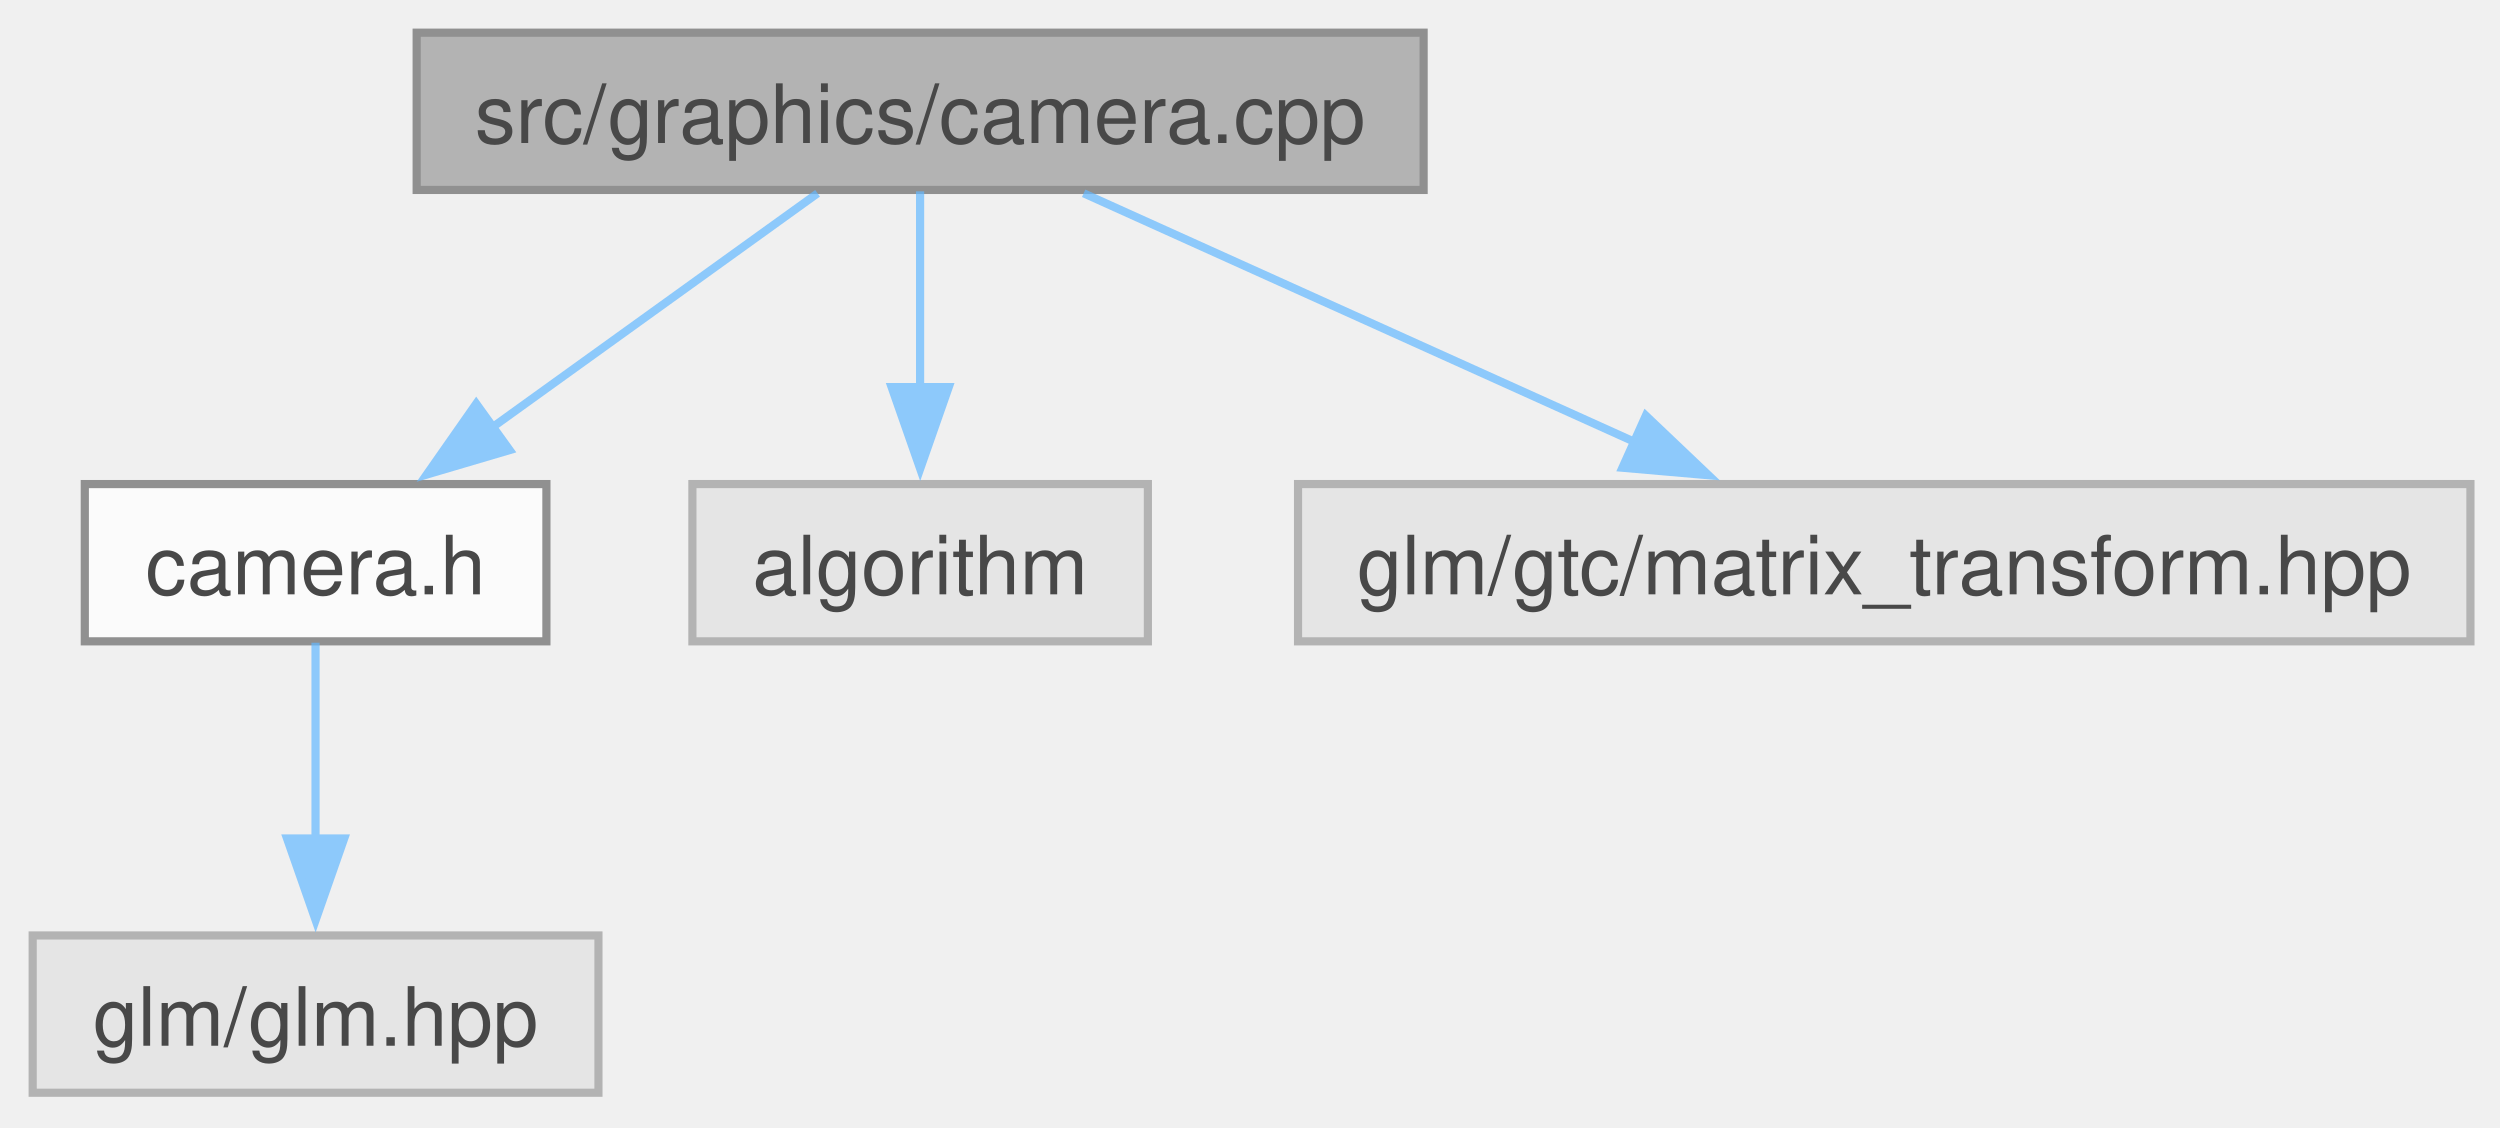
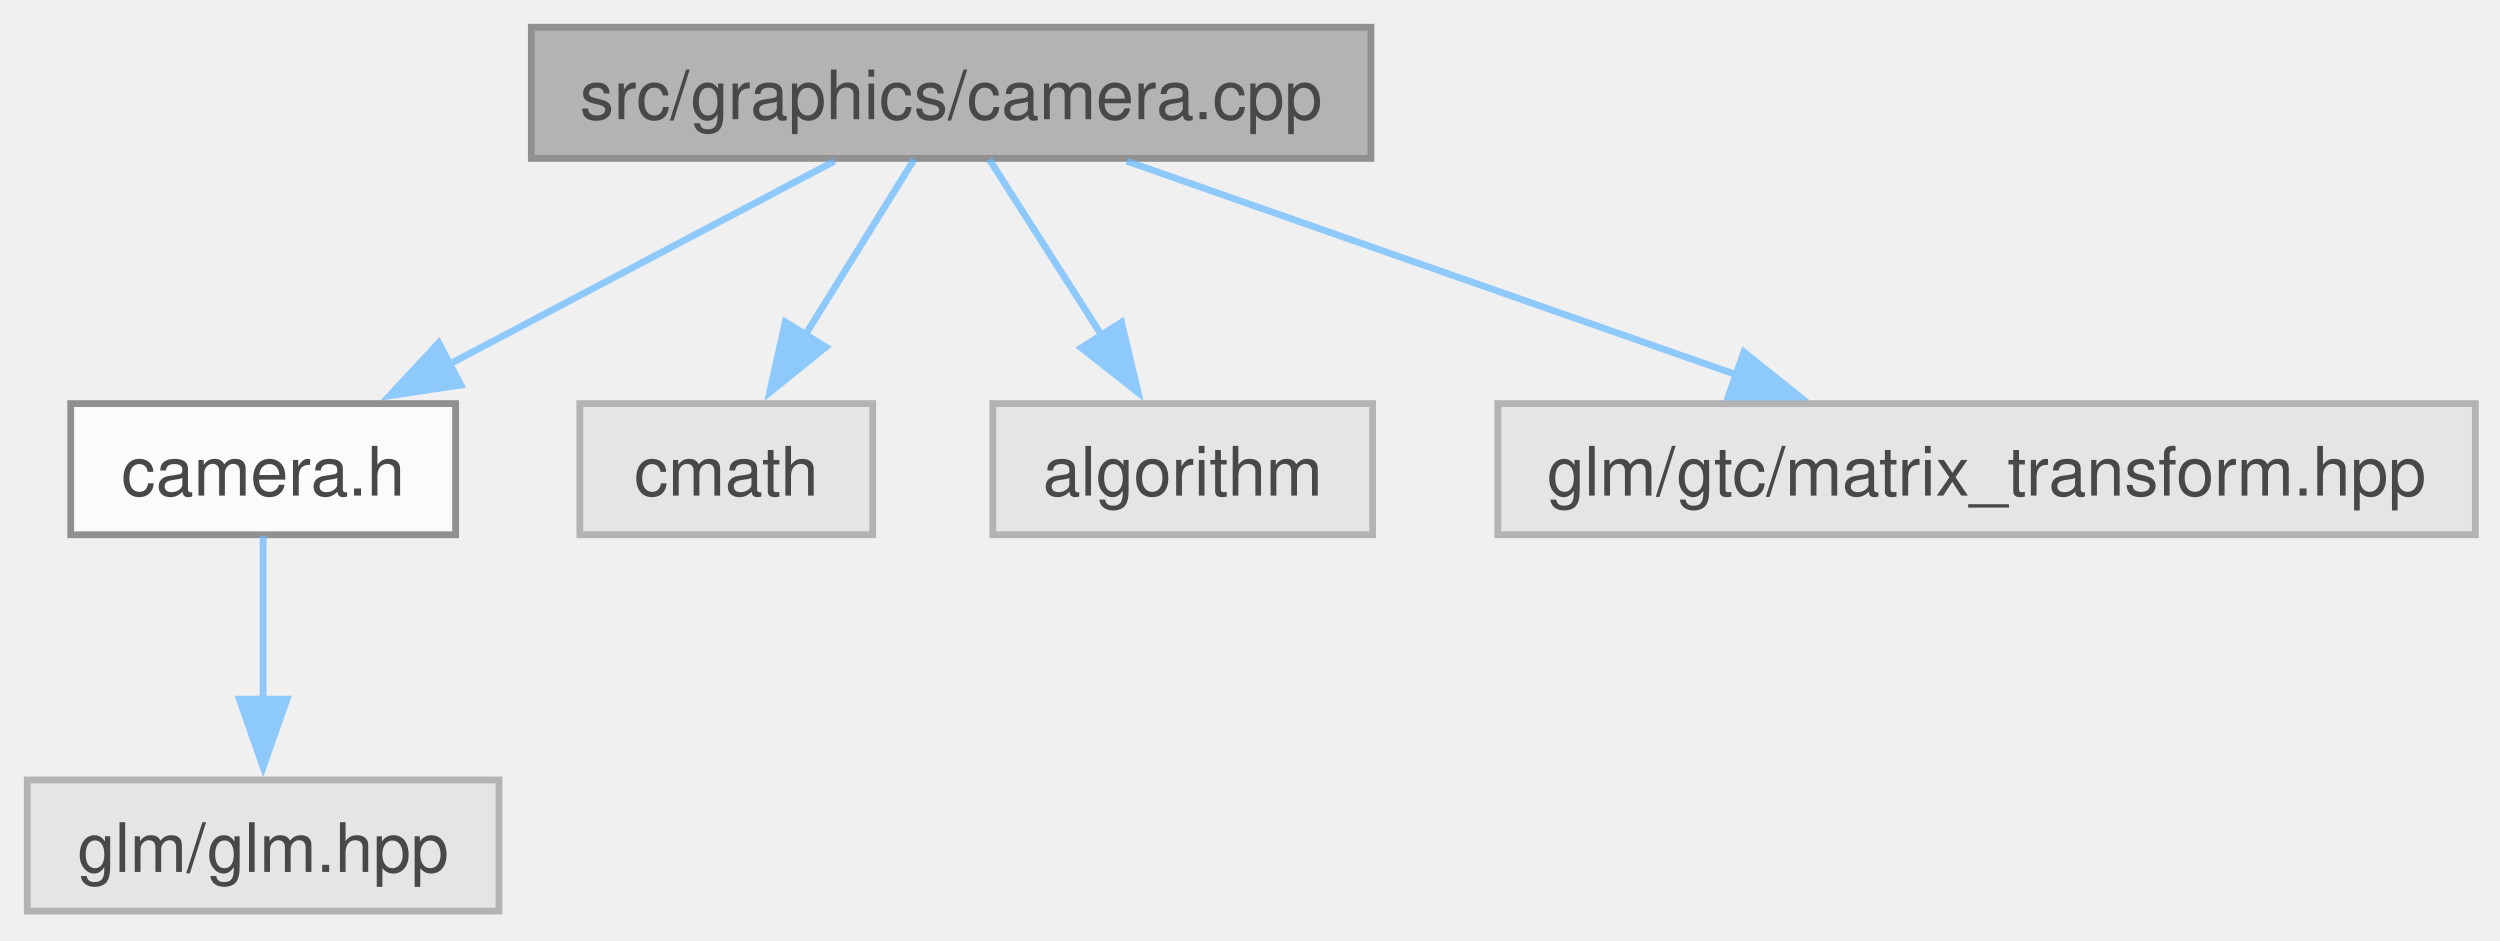
- <svg xmlns="http://www.w3.org/2000/svg" xmlns:xlink="http://www.w3.org/1999/xlink" width="306pt" height="138pt" viewBox="0.00 0.00 306.00 138.00">
+ <svg xmlns="http://www.w3.org/2000/svg" xmlns:xlink="http://www.w3.org/1999/xlink" width="367pt" height="138pt" viewBox="0.00 0.00 367.00 138.00">
  <svg id="main" version="1.1" xml:space="preserve">
    <style type="text/css">
.node, .edge {opacity: 0.7;}
.node.selected, .edge.selected {opacity: 1;}
.edge:hover path { stroke: red; }
.edge:hover polygon { stroke: red; fill: red; }
</style>
    <svg id="graph" class="graph">
      <g id="graph0" class="graph" transform="scale(1 1) rotate(0) translate(4 133.75)">
        <g id="Node000001" class="node">
          <g id="a_Node000001">
            <a xlink:title=" ">
-               <polygon fill="#999999" stroke="#666666" points="170.25,-129.75 47,-129.75 47,-110.5 170.25,-110.5 170.25,-129.75" />
-               <text xml:space="preserve" text-anchor="middle" x="108.62" y="-116.25" font-family="Helvetica,sans-Serif" font-size="10.00">src/graphics/camera.cpp</text>
+               <polygon fill="#999999" stroke="#666666" points="197.25,-129.75 74,-129.75 74,-110.5 197.25,-110.5 197.25,-129.75" />
+               <text xml:space="preserve" text-anchor="middle" x="135.62" y="-116.25" font-family="Helvetica,sans-Serif" font-size="10.00">src/graphics/camera.cpp</text>
            </a>
          </g>
        </g>
        <g id="Node000002" class="node">
          <g id="a_Node000002">
            <a xlink:href="camera_8h.html" target="_top" xlink:title=" ">
              <polygon fill="white" stroke="#666666" points="62.88,-74.5 6.38,-74.5 6.38,-55.25 62.88,-55.25 62.88,-74.5" />
              <text xml:space="preserve" text-anchor="middle" x="34.62" y="-61" font-family="Helvetica,sans-Serif" font-size="10.00">camera.h</text>
            </a>
          </g>
        </g>
        <g id="edge1_Node000001_Node000002" class="edge">
          <g id="a_edge1_Node000001_Node000002">
            <a xlink:title=" ">
-               <path fill="none" stroke="#63b8ff" d="M96.07,-110.09C85.16,-102.24 69.12,-90.7 56.16,-81.37" />
-               <polygon fill="#63b8ff" stroke="#63b8ff" points="58.38,-78.66 48.22,-75.66 54.29,-84.34 58.38,-78.66" />
+               <path fill="none" stroke="#63b8ff" d="M118.49,-110.09C102.97,-101.91 79.82,-89.71 61.78,-80.19" />
+               <polygon fill="#63b8ff" stroke="#63b8ff" points="63.66,-77.23 53.18,-75.66 60.39,-83.42 63.66,-77.23" />
            </a>
          </g>
        </g>
        <g id="Node000004" class="node">
          <g id="a_Node000004">
            <a xlink:title=" ">
-               <polygon fill="#e0e0e0" stroke="#999999" points="136.5,-74.5 80.75,-74.5 80.75,-55.25 136.5,-55.25 136.5,-74.5" />
-               <text xml:space="preserve" text-anchor="middle" x="108.62" y="-61" font-family="Helvetica,sans-Serif" font-size="10.00">algorithm</text>
+               <polygon fill="#e0e0e0" stroke="#999999" points="124.12,-74.5 81.12,-74.5 81.12,-55.25 124.12,-55.25 124.12,-74.5" />
+               <text xml:space="preserve" text-anchor="middle" x="102.62" y="-61" font-family="Helvetica,sans-Serif" font-size="10.00">cmath</text>
            </a>
          </g>
        </g>
        <g id="edge3_Node000001_Node000004" class="edge">
          <g id="a_edge3_Node000001_Node000004">
            <a xlink:title=" ">
-               <path fill="none" stroke="#63b8ff" d="M108.62,-110.33C108.62,-103.82 108.62,-94.67 108.62,-86.37" />
-               <polygon fill="#63b8ff" stroke="#63b8ff" points="112.13,-86.37 108.63,-76.37 105.13,-86.37 112.13,-86.37" />
+               <path fill="none" stroke="#63b8ff" d="M130.18,-110.33C125.85,-103.36 119.66,-93.37 114.24,-84.62" />
+               <polygon fill="#63b8ff" stroke="#63b8ff" points="117.23,-82.8 108.99,-76.15 111.28,-86.49 117.23,-82.8" />
            </a>
          </g>
        </g>
        <g id="Node000005" class="node">
          <g id="a_Node000005">
            <a xlink:title=" ">
-               <polygon fill="#e0e0e0" stroke="#999999" points="298.38,-74.5 154.88,-74.5 154.88,-55.25 298.38,-55.25 298.38,-74.5" />
-               <text xml:space="preserve" text-anchor="middle" x="226.62" y="-61" font-family="Helvetica,sans-Serif" font-size="10.00">glm/gtc/matrix_transform.hpp</text>
+               <polygon fill="#e0e0e0" stroke="#999999" points="197.5,-74.5 141.75,-74.5 141.75,-55.25 197.5,-55.25 197.5,-74.5" />
+               <text xml:space="preserve" text-anchor="middle" x="169.62" y="-61" font-family="Helvetica,sans-Serif" font-size="10.00">algorithm</text>
            </a>
          </g>
        </g>
        <g id="edge4_Node000001_Node000005" class="edge">
          <g id="a_edge4_Node000001_Node000005">
            <a xlink:title=" ">
-               <path fill="none" stroke="#63b8ff" d="M128.64,-110.09C147.12,-101.75 174.83,-89.25 196.07,-79.66" />
-               <polygon fill="#63b8ff" stroke="#63b8ff" points="197.45,-82.88 205.13,-75.58 194.58,-76.5 197.45,-82.88" />
+               <path fill="none" stroke="#63b8ff" d="M141.24,-110.33C145.74,-103.28 152.21,-93.15 157.84,-84.33" />
+               <polygon fill="#63b8ff" stroke="#63b8ff" points="160.64,-86.45 163.07,-76.13 154.74,-82.68 160.64,-86.45" />
+             </a>
+           </g>
+         </g>
+         <g id="Node000006" class="node">
+           <g id="a_Node000006">
+             <a xlink:title=" ">
+               <polygon fill="#e0e0e0" stroke="#999999" points="359.38,-74.5 215.88,-74.5 215.88,-55.25 359.38,-55.25 359.38,-74.5" />
+               <text xml:space="preserve" text-anchor="middle" x="287.62" y="-61" font-family="Helvetica,sans-Serif" font-size="10.00">glm/gtc/matrix_transform.hpp</text>
+             </a>
+           </g>
+         </g>
+         <g id="edge5_Node000001_Node000006" class="edge">
+           <g id="a_edge5_Node000001_Node000006">
+             <a xlink:title=" ">
+               <path fill="none" stroke="#63b8ff" d="M161.41,-110.09C185.98,-101.49 223.21,-88.44 250.88,-78.75" />
+               <polygon fill="#63b8ff" stroke="#63b8ff" points="252,-82.06 260.29,-75.45 249.69,-75.46 252,-82.06" />
            </a>
          </g>
        </g>
        <g id="Node000003" class="node">
          <g id="a_Node000003">
            <a xlink:title=" ">
              <polygon fill="#e0e0e0" stroke="#999999" points="69.25,-19.25 0,-19.25 0,0 69.25,0 69.25,-19.25" />
              <text xml:space="preserve" text-anchor="middle" x="34.62" y="-5.75" font-family="Helvetica,sans-Serif" font-size="10.00">glm/glm.hpp</text>
            </a>
          </g>
        </g>
        <g id="edge2_Node000002_Node000003" class="edge">
          <g id="a_edge2_Node000002_Node000003">
            <a xlink:title=" ">
              <path fill="none" stroke="#63b8ff" d="M34.62,-55.08C34.62,-48.57 34.62,-39.42 34.62,-31.12" />
              <polygon fill="#63b8ff" stroke="#63b8ff" points="38.13,-31.12 34.63,-21.12 31.13,-31.12 38.13,-31.12" />
            </a>
          </g>
        </g>
      </g>
    </svg>
  </svg>
  <style type="text/css">

[data-mouse-over-selected='false'] { opacity: 0.7; }
[data-mouse-over-selected='true']  { opacity: 1.0; }

</style>
</svg>
